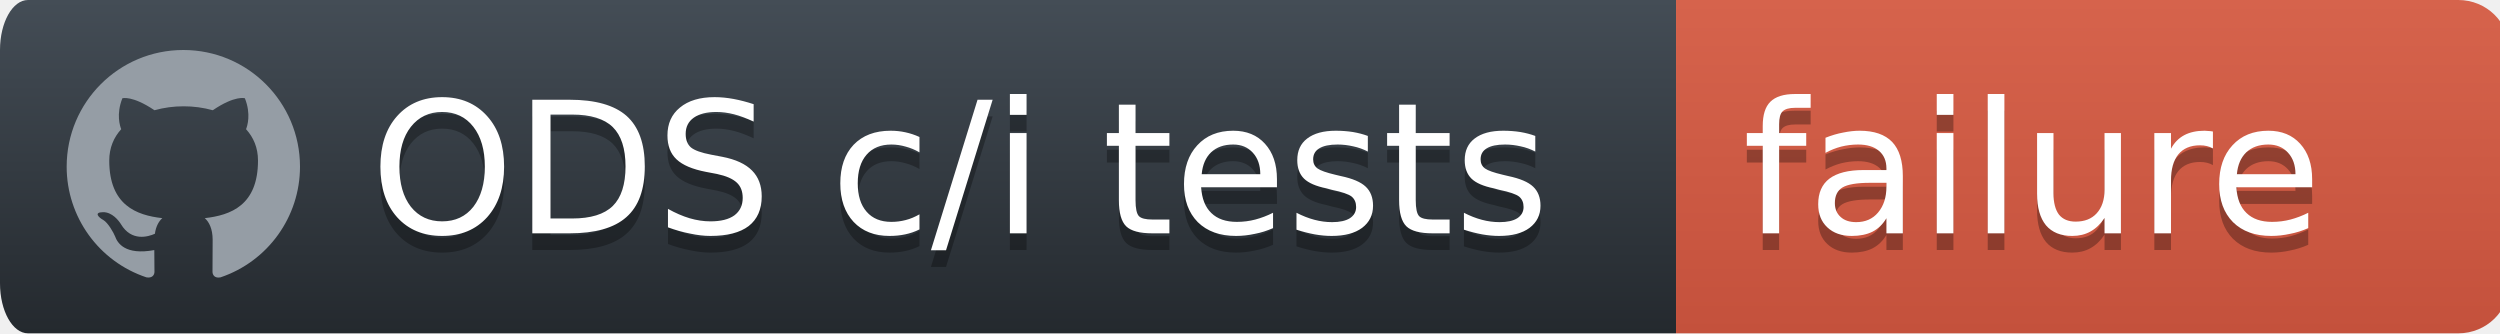
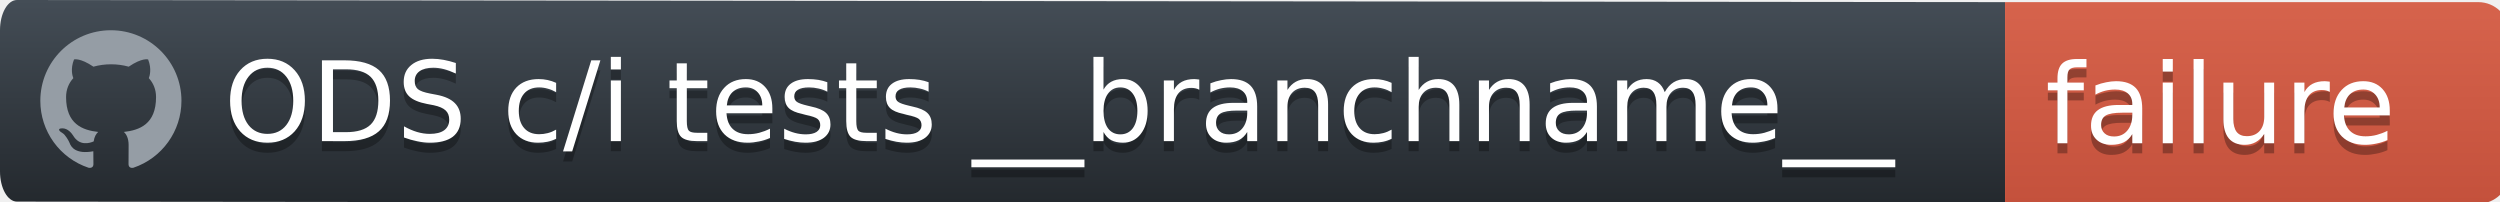
- <svg xmlns="http://www.w3.org/2000/svg" width="150" height="20" version="1.1" id="svg146">
+ <svg xmlns="http://www.w3.org/2000/svg" width="248" height="20" version="1.1" id="svg146">
  <defs id="defs118">
    <linearGradient id="workflow-fill" x1="30.083" y1="0" x2="30.083" y2="60.166" gradientTransform="scale(1.671374,0.3324112)" gradientUnits="userSpaceOnUse">
      <stop stop-color="#444D56" offset="0%" id="stop108" />
      <stop stop-color="#24292E" offset="100%" id="stop110" />
    </linearGradient>
    <linearGradient id="state-fill" x1="15.811" y1="0" x2="15.811" y2="31.623" gradientTransform="scale(1.581139,0.6324555)" gradientUnits="userSpaceOnUse">
      <stop stop-color="#34D058" offset="0%" id="stop113" style="stop-color:#d6634c;stop-opacity:1" />
      <stop stop-color="#28A745" offset="100%" id="stop115" style="stop-color:#c4513c;stop-opacity:1" />
    </linearGradient>
  </defs>
  <g fill="none" fill-rule="evenodd" id="g144">
    <g font-family="'DejaVu Sans', Verdana, Geneva, sans-serif" font-size="11px" id="g129">
-       <path id="workflow-bg" d="M 0,3 C 0,1.343 0.753,0 1.682,0 H 100.561 V 20 H 1.682 C 0.753,20 0,18.657 0,17 Z" fill="url(#workflow-fill)" fill-rule="nonzero" style="fill:url(#workflow-fill);stroke-width:0.745" />
+       <path id="workflow-bg" d="M 0,3 C 0,1.343 0.753,0 1.682,0 L 198.899,0.211 V 20.211 L 1.682,20 C 0.753,19.999 0,18.657 0,17 Z" fill="url(#workflow-fill)" fill-rule="nonzero" style="fill:url(#workflow-fill);stroke-width:0.745" />
      <text fill="#010101" fill-opacity="0.3" id="text123">
-         <tspan x="22.198" y="15" id="tspan121">ODS c/i tests</tspan>
+         <tspan x="22.198" y="15" id="tspan121">ODS c/i tests __branchname__</tspan>
      </text>
      <text fill="#ffffff" id="text127">
-         <tspan x="22.198" y="14" id="tspan125">ODS c/i tests</tspan>
+         <tspan x="22.198" y="14" id="tspan125">ODS c/i tests __branchname__</tspan>
      </text>
    </g>
-     <g transform="translate(100.5606)" font-family="'DejaVu Sans', Verdana, Geneva, sans-serif" font-size="11px" id="g140">
+     <g transform="translate(198.8988,0.2105743)" font-family="'DejaVu Sans', Verdana, Geneva, sans-serif" font-size="11px" id="g140">
      <path d="M 0,0 H 46.939 C 48.629,0 50,1.343 50,3 v 14 c 0,1.657 -1.37,3 -3.061,3 H 0 Z" id="state-bg" fill="url(#state-fill)" fill-rule="nonzero" style="fill:url(#state-fill)" />
      <text fill="#010101" fill-opacity="0.3" id="text134">
        <tspan x="4" y="15" id="tspan132">failure</tspan>
      </text>
      <text fill="#ffffff" id="text138">
        <tspan x="4" y="14" id="tspan136">failure</tspan>
      </text>
    </g>
    <path fill="#959da5" d="M 11,3 C 7.132,3 4,6.132 4,10 a 6.996,6.996 0 0 0 4.786,6.641 c 0.35,0.062 0.482,-0.148 0.482,-0.332 0,-0.166 -0.01,-0.718 -0.01,-1.304 C 7.5,15.329 7.045,14.576 6.905,14.183 6.826,13.981 6.485,13.36 6.188,13.193 5.943,13.063 5.593,12.739 6.178,12.73 c 0.552,-0.009 0.946,0.508 1.077,0.718 0.63,1.058 1.636,0.76 2.039,0.577 C 9.355,13.57 9.539,13.264 9.74,13.089 8.183,12.914 6.555,12.31 6.555,9.633 6.555,8.871 6.826,8.241 7.273,7.751 7.203,7.576 6.958,6.859 7.343,5.896 c 0,0 0.586,-0.183 1.925,0.718 a 6.5,6.5 0 0 1 1.75,-0.236 6.5,6.5 0 0 1 1.75,0.236 c 1.338,-0.91 1.925,-0.718 1.925,-0.718 0.385,0.963 0.14,1.68 0.07,1.855 0.446,0.49 0.717,1.112 0.717,1.882 0,2.686 -1.636,3.28 -3.194,3.456 0.254,0.219 0.473,0.639 0.473,1.295 0,0.936 -0.009,1.689 -0.009,1.925 0,0.184 0.131,0.402 0.481,0.332 A 7.011,7.011 0 0 0 18,10 C 18,6.133 14.867,3 11,3 Z" id="path142" />
  </g>
</svg>
